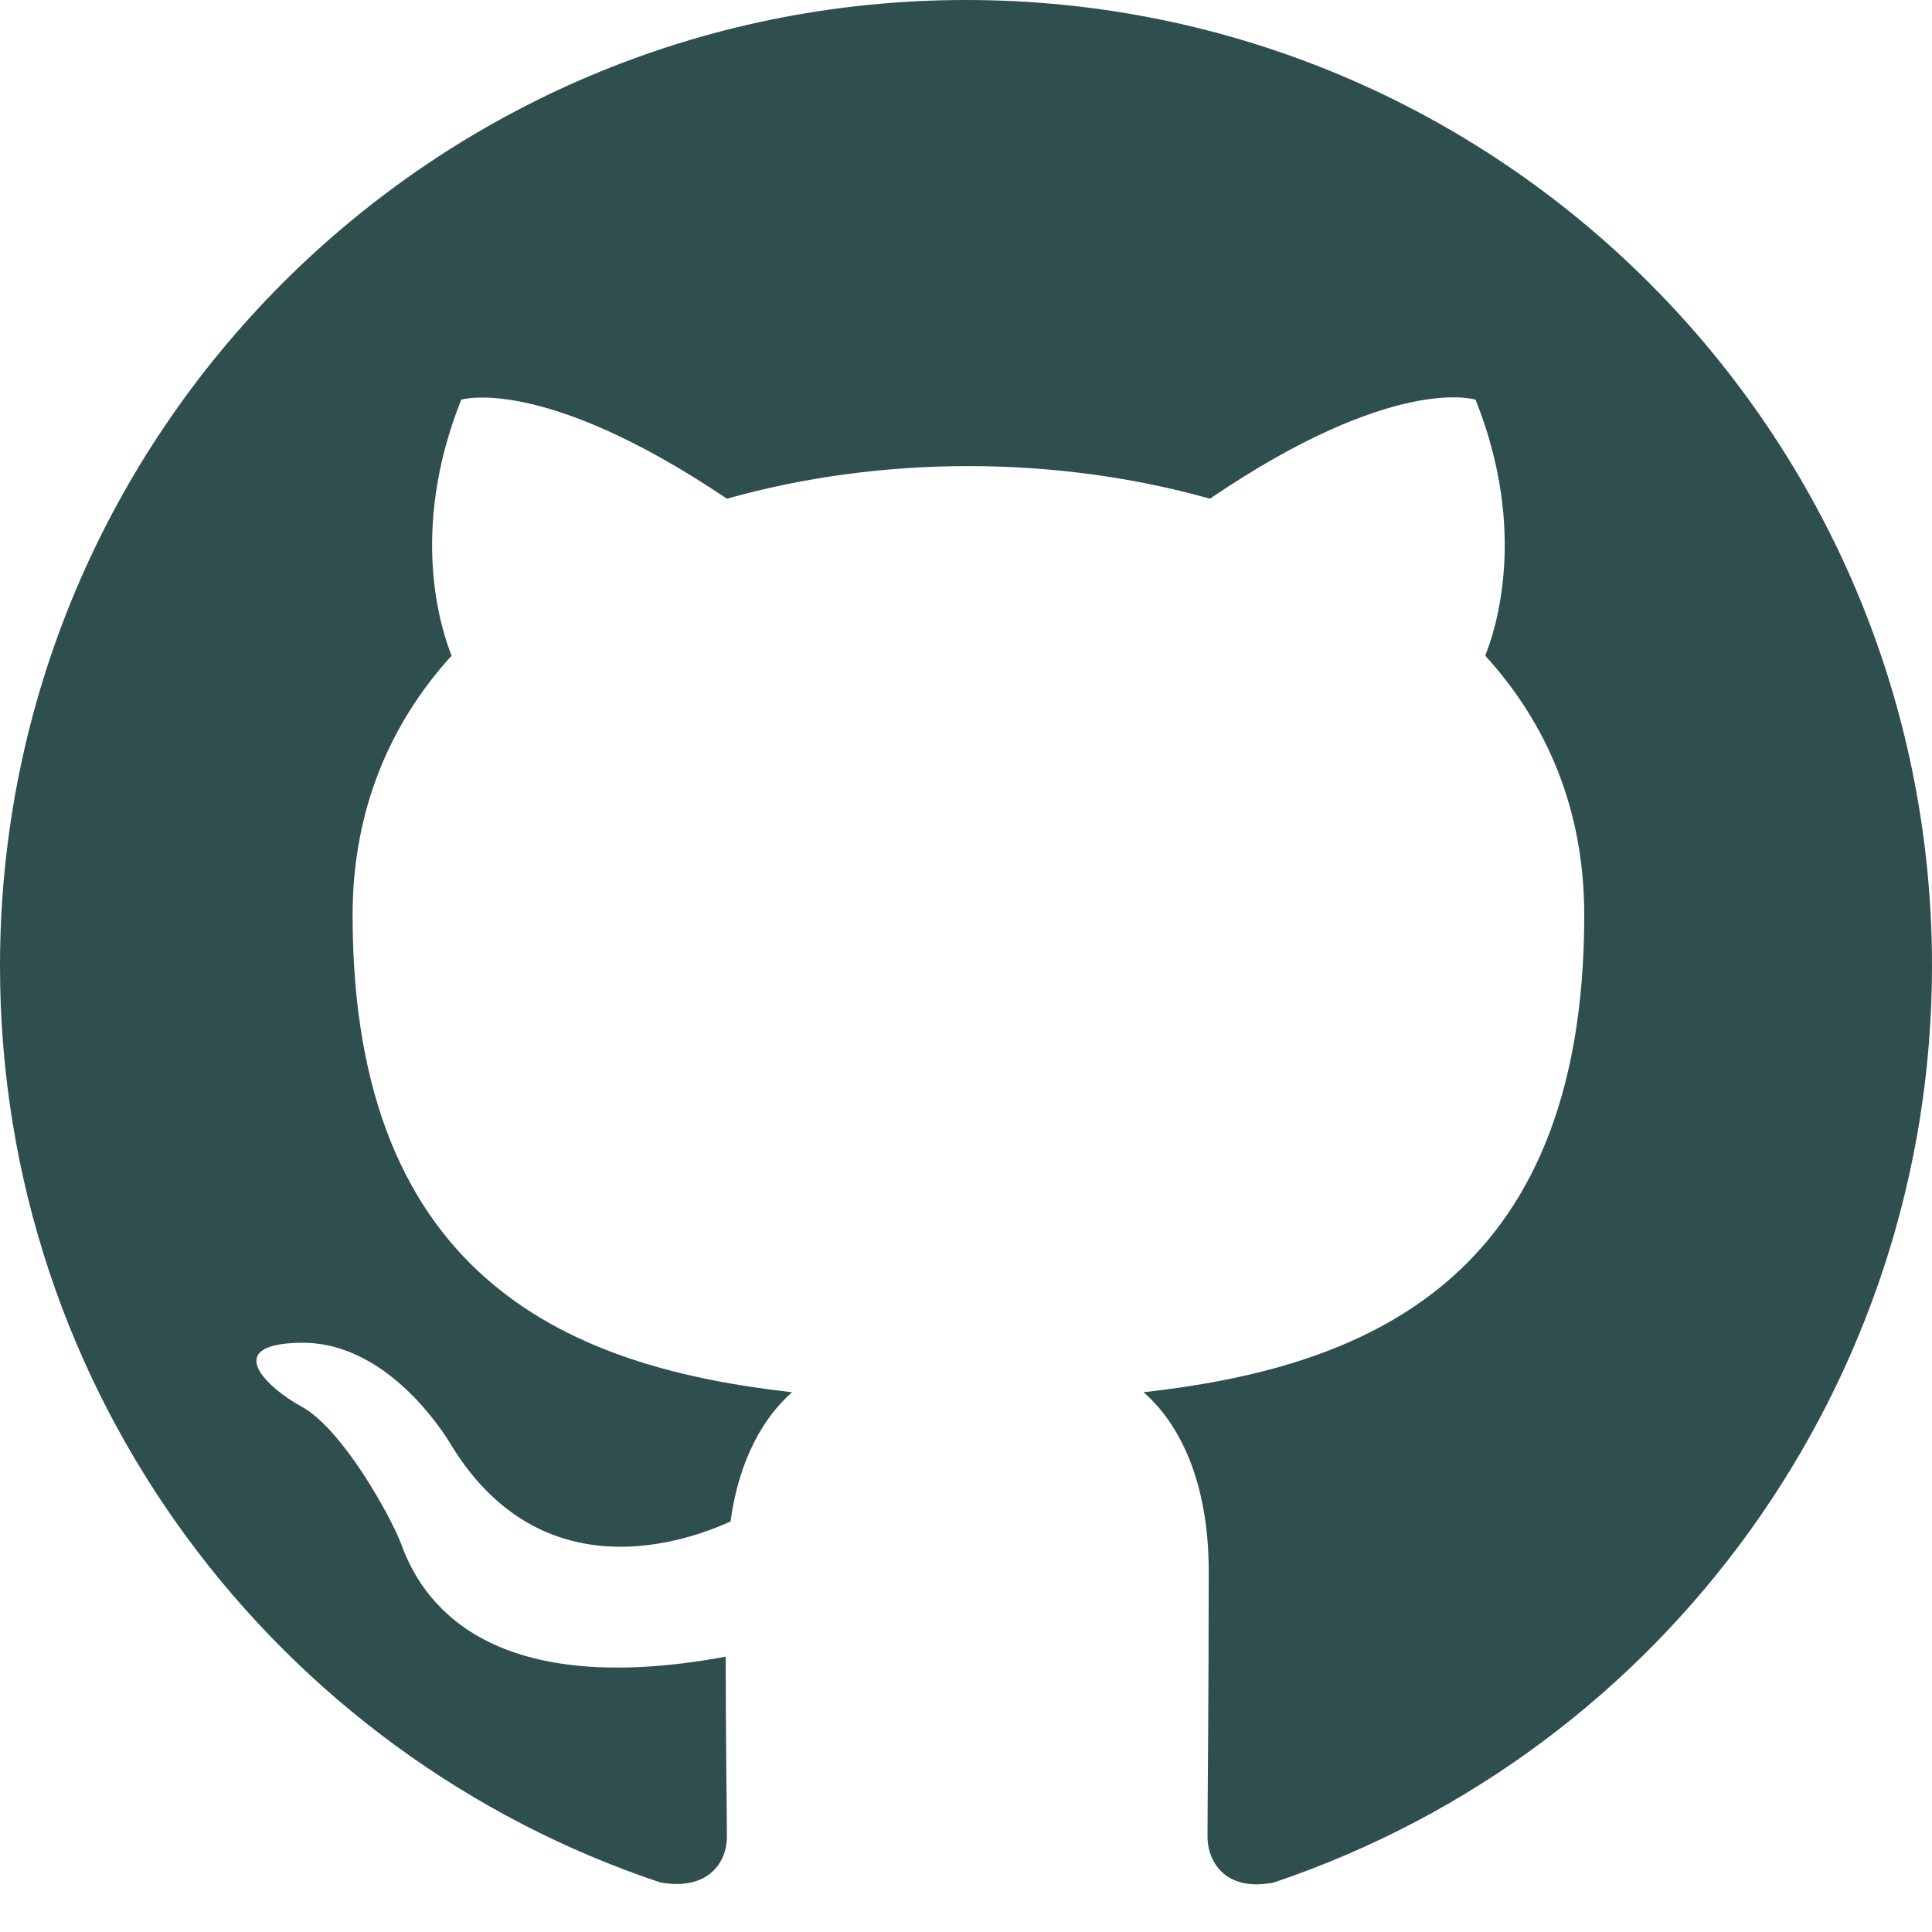
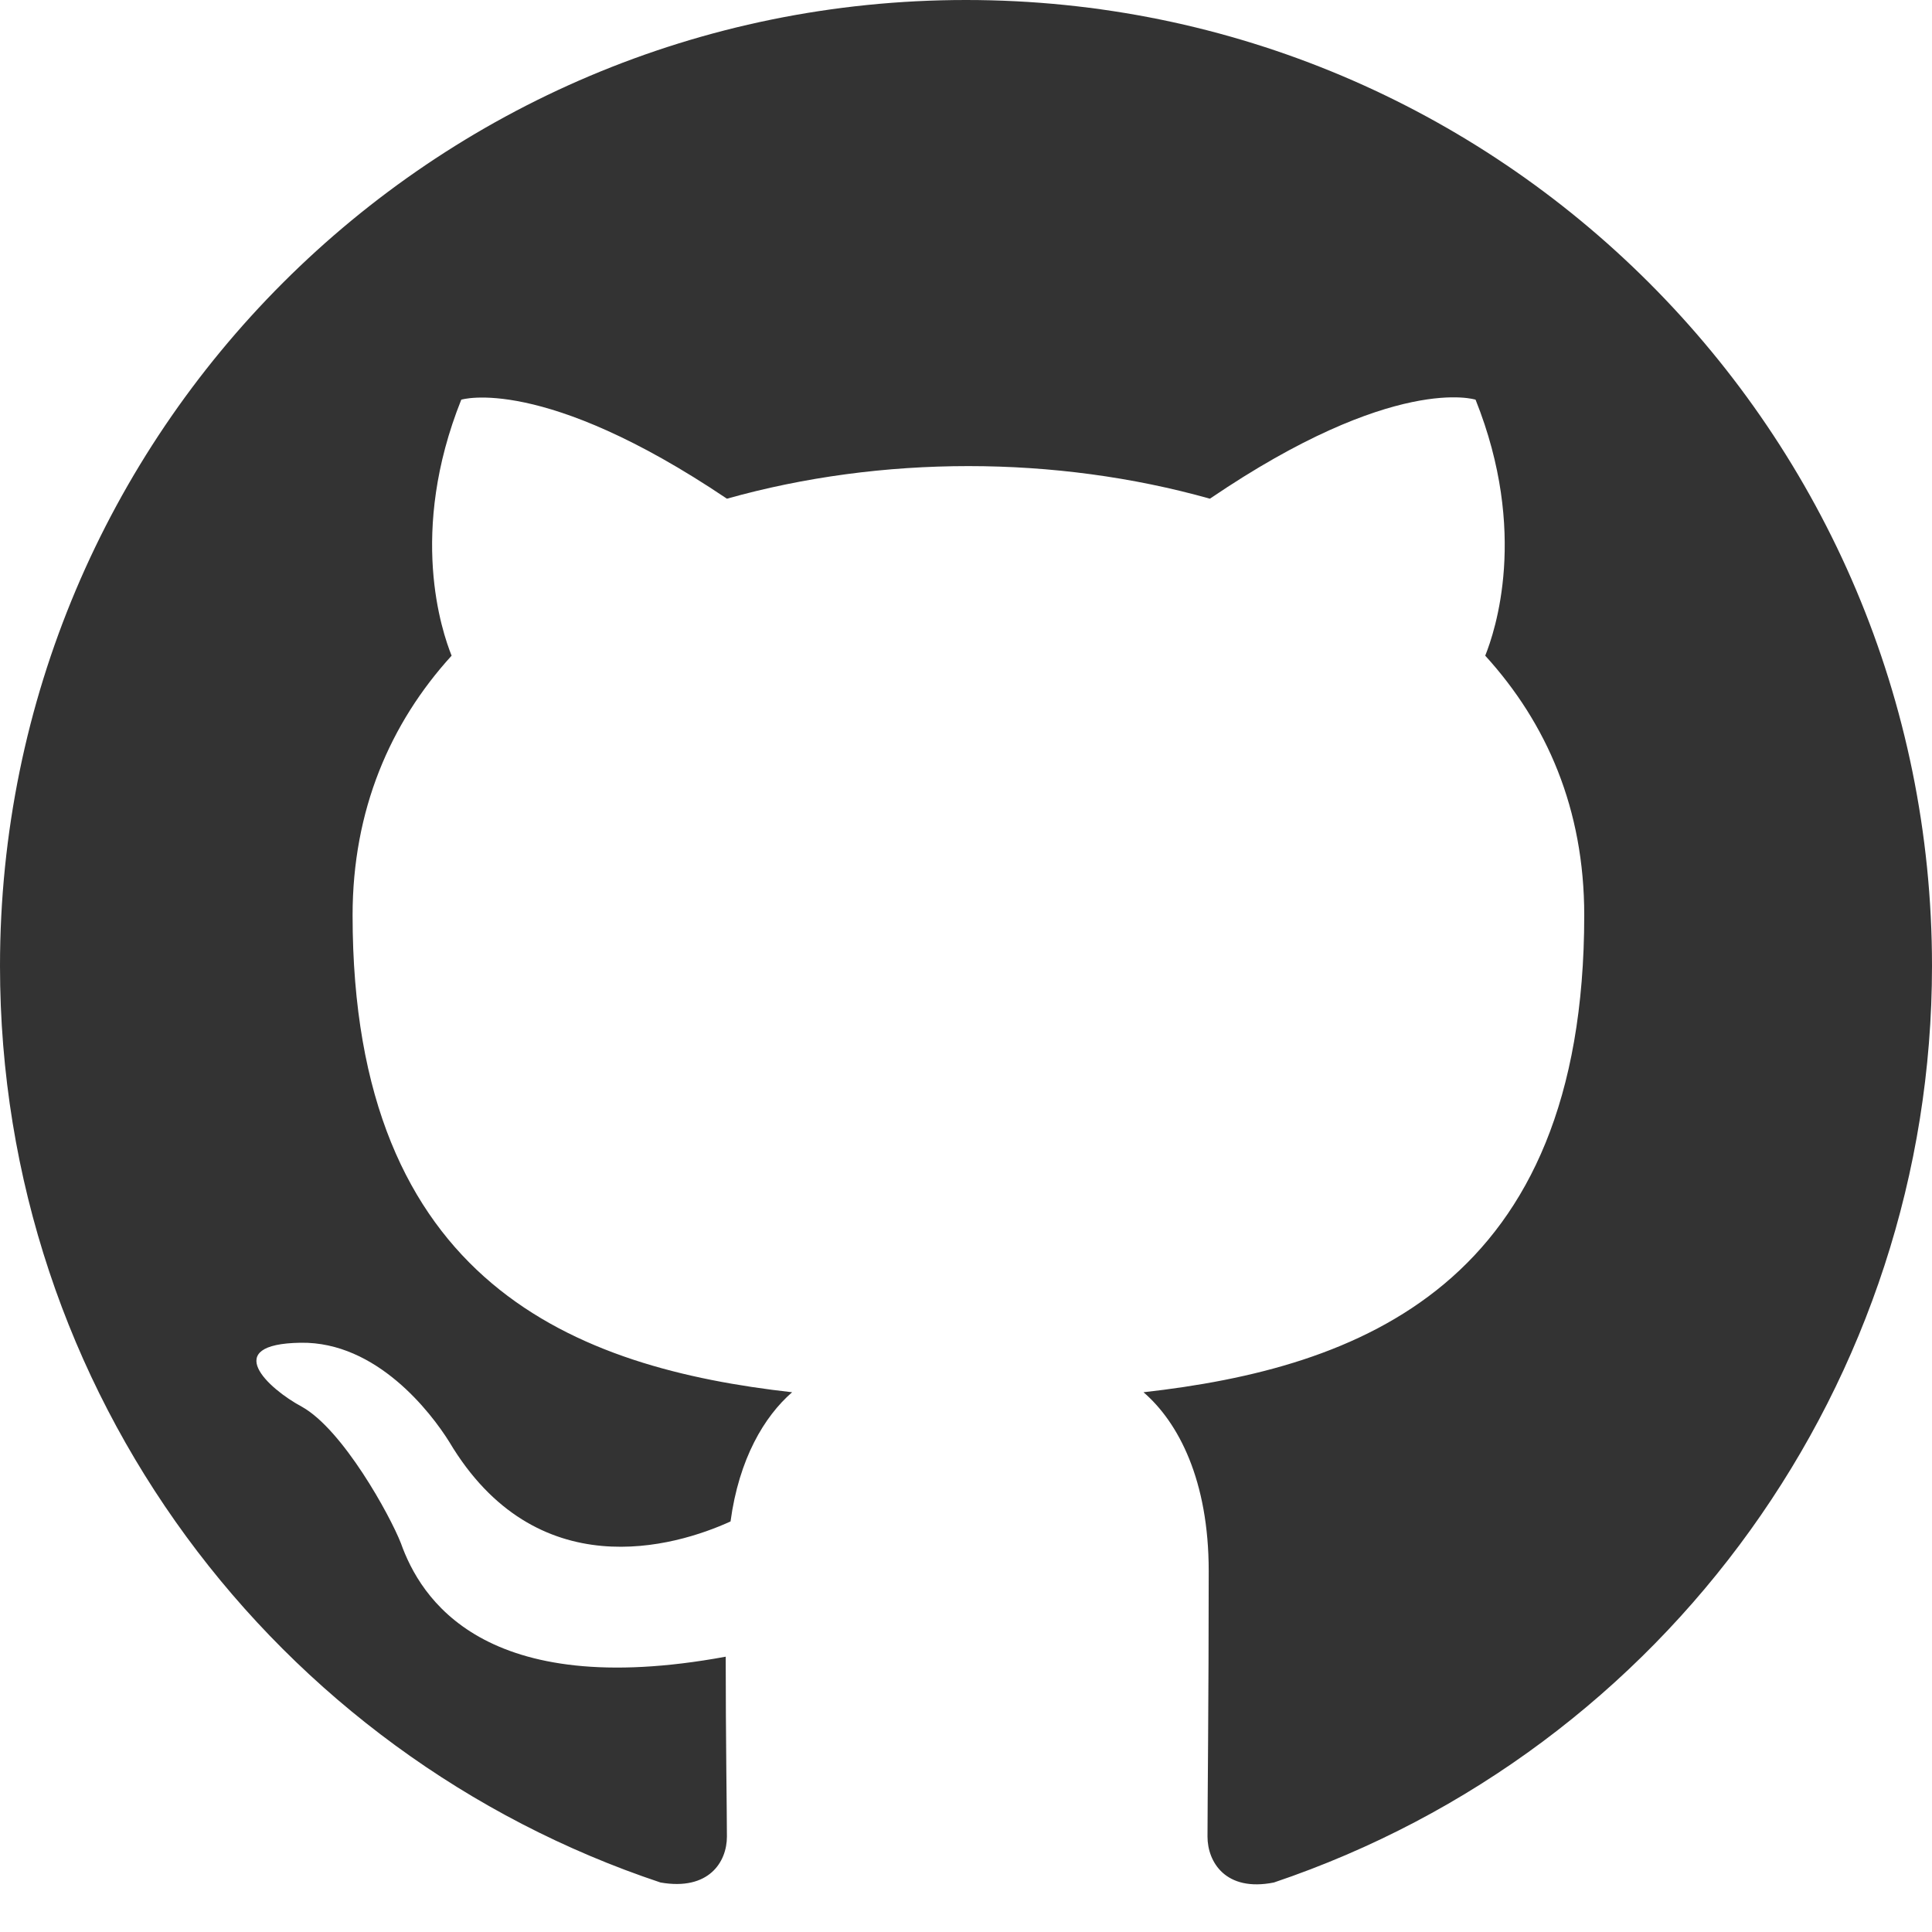
- <svg xmlns="http://www.w3.org/2000/svg" width="16" height="16" fill="darkslategrey" class="bi bi-github" viewBox="0 0 16 16">
+ <svg xmlns="http://www.w3.org/2000/svg" width="16" height="16" fill="#333333" class="bi bi-github" viewBox="0 0 16 16">
  <path d="M8 0C3.58 0 0 3.58 0 8c0 3.54 2.29 6.53 5.47 7.59.4.07.55-.17.55-.38 0-.19-.01-.82-.01-1.49-2.01.37-2.53-.49-2.69-.94-.09-.23-.48-.94-.82-1.13-.28-.15-.68-.52-.01-.53.63-.01 1.08.58 1.23.82.72 1.21 1.87.87 2.33.66.07-.52.28-.87.51-1.07-1.78-.2-3.64-.89-3.64-3.95 0-.87.31-1.59.82-2.15-.08-.2-.36-1.02.08-2.12 0 0 .67-.21 2.2.82.64-.18 1.32-.27 2-.27.68 0 1.36.09 2 .27 1.53-1.04 2.2-.82 2.2-.82.44 1.1.16 1.92.08 2.12.51.56.82 1.27.82 2.15 0 3.07-1.87 3.75-3.65 3.95.29.25.54.73.54 1.48 0 1.07-.01 1.93-.01 2.2 0 .21.15.46.55.38A8.012 8.012 0 0 0 16 8c0-4.42-3.58-8-8-8z" />
</svg>
